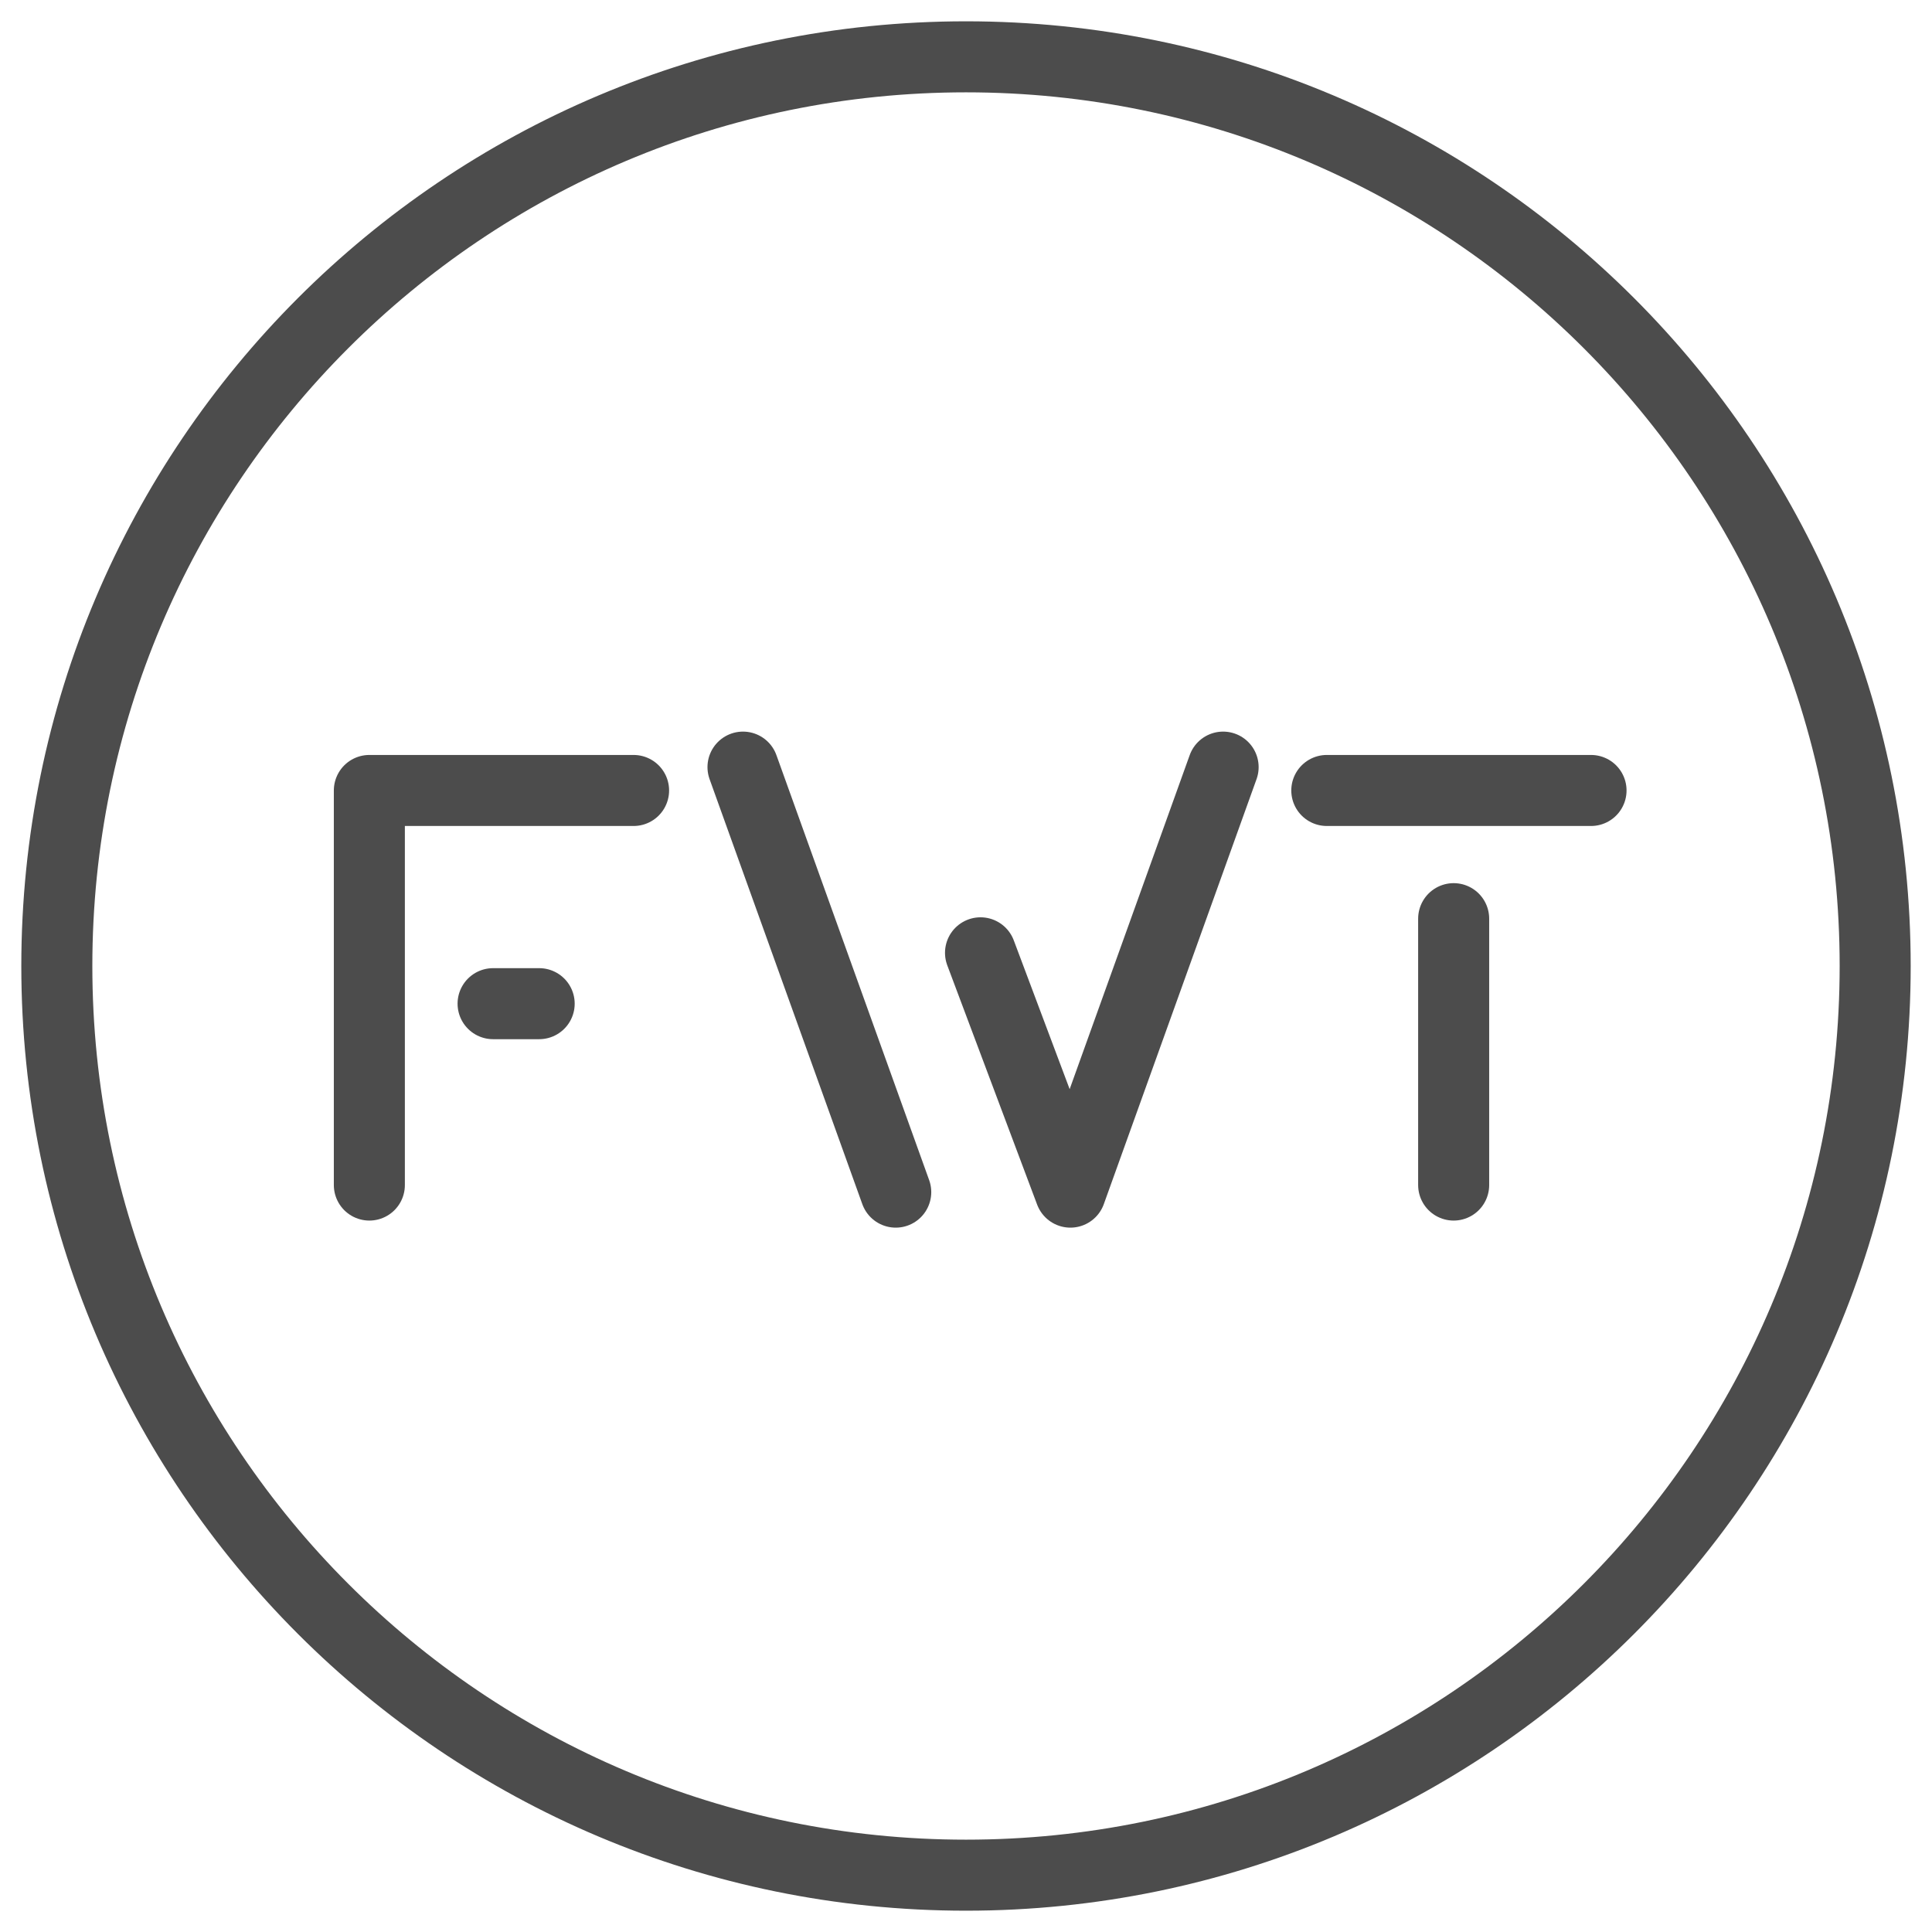
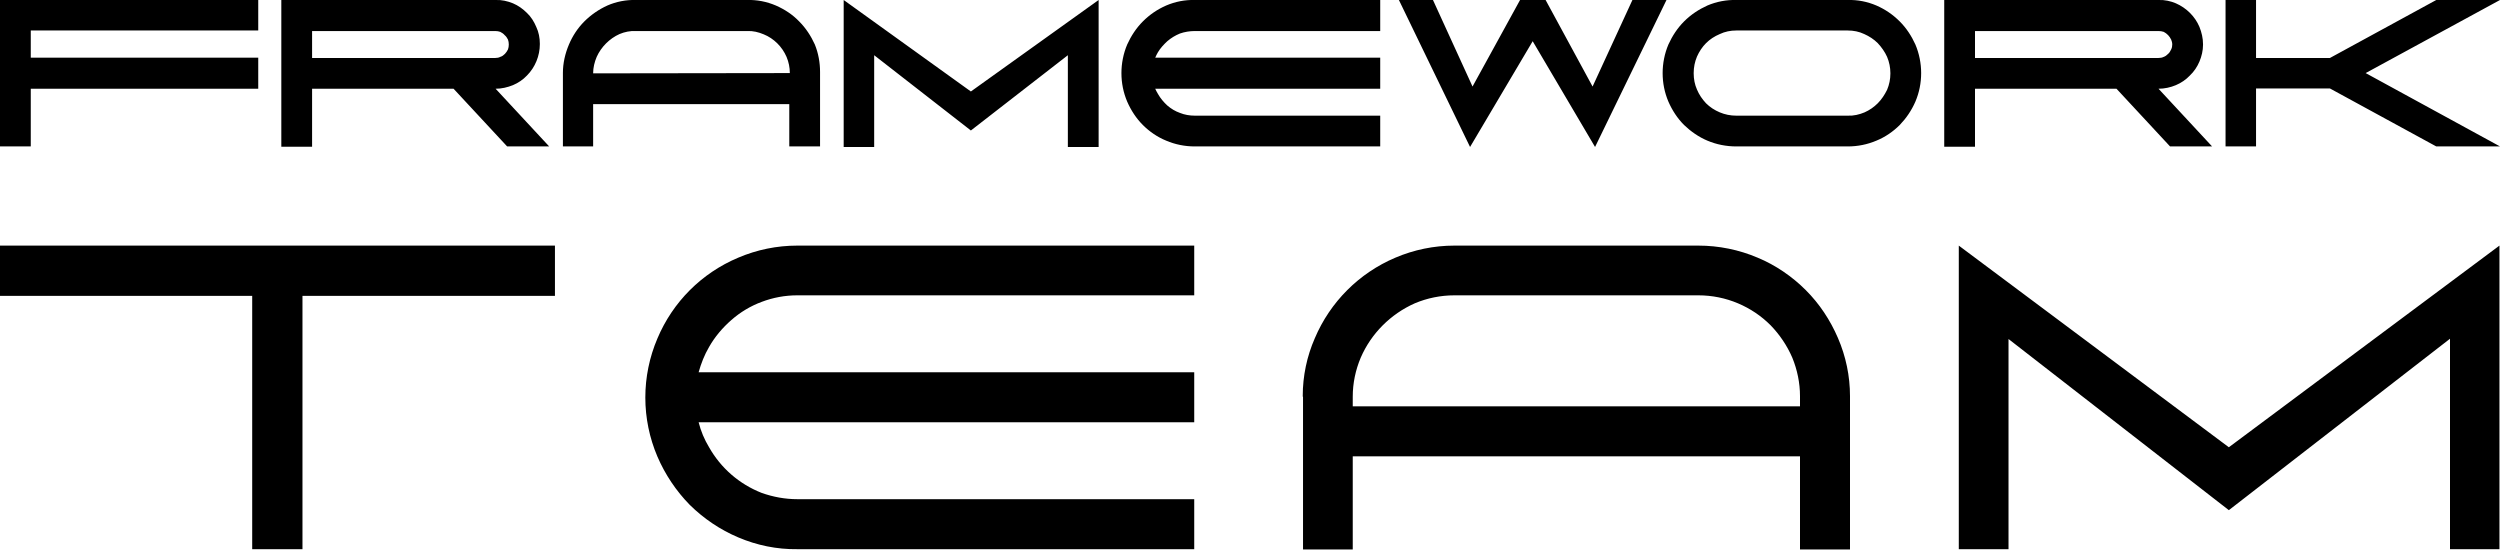
- <svg xmlns="http://www.w3.org/2000/svg" width="68" height="68" viewBox="0 0 68 68" fill="none">
-   <path d="M34 66C51.673 66 66 51.673 66 34C66 16.327 51.673 2 34 2C16.327 2 2 16.327 2 34C2 51.673 16.327 66 34 66Z" stroke="#4C4C4C" stroke-width="2.5" />
-   <path d="M18.977 35.326H17.355" stroke="#4C4C4C" stroke-width="2.5" stroke-miterlimit="10" stroke-linecap="round" stroke-linejoin="round" />
-   <path d="M22.3 27.822H13V41.71" stroke="#4C4C4C" stroke-width="2.5" stroke-miterlimit="10" stroke-linecap="round" stroke-linejoin="round" />
-   <path d="M51.164 32.334V41.71" stroke="#4C4C4C" stroke-width="2.5" stroke-miterlimit="10" stroke-linecap="round" stroke-linejoin="round" />
-   <path d="M55.999 27.822H46.699" stroke="#4C4C4C" stroke-width="2.5" stroke-miterlimit="10" stroke-linecap="round" stroke-linejoin="round" />
-   <path d="M31.527 41.959L26.151 27" stroke="#4C4C4C" stroke-width="2.5" stroke-miterlimit="10" stroke-linecap="round" stroke-linejoin="round" />
-   <path d="M43.05 27L37.674 41.959L34.511 33.536" stroke="#4C4C4C" stroke-width="2.5" stroke-miterlimit="10" stroke-linecap="round" stroke-linejoin="round" />
+ <svg xmlns="http://www.w3.org/2000/svg" id="logo" viewBox="0 0 91 20" fill="inherit">
+   <defs />
+   <path id="logo" d="M29.09 0.78C29.33 1.02 29.52 1.31 29.66 1.62C29.79 1.94 29.85 2.28 29.85 2.62C29.85 2.63 29.85 2.64 29.85 2.66L29.85 5.33L28.73 5.33L28.73 3.79L21.59 3.79L21.59 5.33L20.49 5.33L20.49 2.66L20.49 2.65C20.49 2.3 20.57 1.95 20.71 1.62C20.84 1.31 21.03 1.02 21.27 0.78C21.51 0.54 21.8 0.34 22.11 0.2C22.43 0.06 22.79 -0.01 23.14 0L27.2 0C27.56 -0.01 27.91 0.06 28.24 0.2C28.56 0.34 28.85 0.53 29.09 0.78ZM1.12 1.11L1.12 2.1L9.4 2.1L9.4 3.23L1.12 3.23L1.12 5.33L0 5.33L0 0L9.4 0L9.4 1.11L1.12 1.11ZM39.99 0L39.99 5.35L38.87 5.35L38.87 2.01L35.34 4.75L31.82 2.01L31.82 5.35L30.71 5.35L30.71 0L35.34 3.33L39.99 0ZM60.66 0L58.06 5.35L55.79 1.5L53.51 5.35L50.92 0L52.16 0L53.6 3.15L55.33 0L56.26 0L57.97 3.15L59.42 0L60.66 0ZM86.11 2.66L91 5.33L88.68 5.33L84.81 3.22L82.12 3.22L82.12 5.33L81.01 5.33L81.01 0L82.12 0L82.12 2.11L84.81 2.11L88.68 0L91 0L86.11 2.66ZM69.15 0.78C69.39 1.02 69.58 1.31 69.72 1.62C69.86 1.95 69.93 2.31 69.93 2.66C69.93 3.02 69.86 3.37 69.72 3.7C69.58 4.02 69.39 4.3 69.15 4.55C68.91 4.79 68.62 4.99 68.3 5.12C67.97 5.26 67.62 5.33 67.26 5.33L63.2 5.33C62.84 5.33 62.48 5.26 62.15 5.12C61.84 4.99 61.55 4.79 61.3 4.55C61.06 4.31 60.87 4.02 60.73 3.7C60.59 3.37 60.52 3.02 60.52 2.66C60.52 2.31 60.59 1.95 60.73 1.62C60.87 1.31 61.06 1.02 61.3 0.78C61.55 0.53 61.84 0.34 62.15 0.2C62.48 0.06 62.84 -0.01 63.2 0L67.26 0C67.62 -0.01 67.97 0.06 68.3 0.2C68.62 0.34 68.9 0.53 69.15 0.78ZM42.15 1.9C42.11 1.97 42.08 2.03 42.05 2.1L50.24 2.1L50.24 3.23L42.05 3.23C42.08 3.29 42.11 3.36 42.15 3.42C42.24 3.58 42.36 3.72 42.49 3.84C42.63 3.96 42.78 4.05 42.95 4.11C43.12 4.18 43.31 4.21 43.49 4.21L50.24 4.21L50.24 5.33L43.49 5.33C43.13 5.33 42.78 5.26 42.45 5.12C42.13 4.99 41.84 4.79 41.6 4.55C41.36 4.31 41.17 4.02 41.03 3.7C40.89 3.37 40.82 3.02 40.82 2.66C40.82 2.31 40.89 1.95 41.03 1.62C41.17 1.31 41.36 1.02 41.6 0.78C41.85 0.53 42.13 0.34 42.45 0.2C42.78 0.06 43.13 -0.01 43.49 0L50.24 0L50.24 1.13L43.49 1.13C43.31 1.13 43.12 1.16 42.95 1.22C42.78 1.29 42.63 1.38 42.49 1.5C42.36 1.62 42.24 1.75 42.15 1.9ZM18.67 3.1C18.47 3.18 18.26 3.23 18.04 3.23L19.99 5.33L18.46 5.33L16.51 3.23L11.36 3.23L11.36 5.34L10.24 5.34L10.24 0L18.04 0C18.26 -0.01 18.47 0.04 18.67 0.12C18.86 0.2 19.03 0.32 19.18 0.47C19.33 0.61 19.44 0.79 19.52 0.98C19.61 1.17 19.65 1.38 19.65 1.59L19.65 1.61C19.65 2.03 19.48 2.45 19.18 2.75C19.04 2.9 18.86 3.02 18.67 3.1ZM79.2 3.1C79.01 3.18 78.79 3.23 78.57 3.23L80.52 5.33L78.99 5.33L77.04 3.23L71.89 3.23L71.89 5.34L70.77 5.34L70.77 0L78.57 0C78.79 -0.01 79.01 0.04 79.2 0.12C79.59 0.29 79.9 0.6 80.06 0.98C80.14 1.18 80.19 1.39 80.19 1.61L80.19 1.61L80.19 1.63C80.19 1.84 80.14 2.05 80.06 2.24C79.98 2.43 79.86 2.61 79.71 2.75C79.57 2.9 79.39 3.02 79.2 3.1ZM63.2 4.21L67.26 4.21C67.47 4.22 67.68 4.17 67.87 4.09C68.05 4.01 68.21 3.9 68.35 3.76C68.49 3.62 68.6 3.45 68.69 3.27C68.77 3.08 68.81 2.88 68.81 2.68L68.81 2.67L68.81 2.66C68.81 2.46 68.77 2.26 68.69 2.07C68.61 1.89 68.49 1.72 68.35 1.57C68.21 1.43 68.04 1.32 67.86 1.24C67.67 1.15 67.47 1.11 67.26 1.11L63.2 1.11C62.99 1.11 62.79 1.15 62.6 1.24C62.41 1.32 62.24 1.43 62.1 1.57C61.96 1.71 61.85 1.88 61.77 2.06C61.69 2.25 61.65 2.45 61.65 2.66L61.65 2.66L61.65 2.67C61.65 2.88 61.69 3.08 61.77 3.26C61.85 3.45 61.96 3.61 62.1 3.76C62.24 3.9 62.41 4.01 62.6 4.09C62.79 4.17 62.99 4.21 63.2 4.21ZM27.2 1.13L23.14 1.13C22.94 1.12 22.74 1.16 22.55 1.24C22.37 1.32 22.2 1.44 22.06 1.58C21.92 1.72 21.8 1.89 21.72 2.07C21.64 2.26 21.59 2.46 21.59 2.67L28.75 2.66L28.75 2.66C28.75 2.46 28.71 2.26 28.63 2.07C28.47 1.7 28.17 1.4 27.8 1.25C27.61 1.17 27.41 1.12 27.2 1.13ZM18.03 1.13L11.36 1.13L11.36 2.11L18.03 2.11C18.09 2.11 18.16 2.1 18.21 2.07C18.28 2.05 18.33 2.01 18.38 1.96C18.42 1.92 18.46 1.86 18.49 1.8C18.51 1.75 18.52 1.68 18.52 1.62C18.52 1.56 18.51 1.49 18.49 1.44C18.46 1.38 18.42 1.32 18.37 1.28C18.33 1.23 18.27 1.19 18.21 1.16C18.16 1.14 18.09 1.13 18.03 1.13ZM78.57 1.13L71.89 1.13L71.89 2.11L78.57 2.11C78.64 2.11 78.7 2.1 78.76 2.07C78.82 2.05 78.87 2.01 78.92 1.96C78.97 1.92 79 1.86 79.03 1.8C79.06 1.74 79.07 1.68 79.07 1.62C79.07 1.55 79.05 1.49 79.03 1.44C79 1.38 78.96 1.32 78.92 1.28C78.87 1.23 78.82 1.19 78.76 1.16C78.7 1.14 78.64 1.13 78.57 1.13ZM20.2 8.94L20.2 10.77L11.01 10.77L11.01 19.99L9.18 19.99L9.18 10.77L0 10.77L0 8.94L20.2 8.94ZM90.98 8.94L90.98 19.99L89.18 19.99L89.18 12.33L81.13 18.57L73.11 12.34L73.11 19.99L71.3 19.99L71.3 8.94L81.13 16.28L90.98 8.94ZM65.73 10.56C66.23 11.06 66.62 11.65 66.9 12.3C67.19 12.97 67.34 13.69 67.34 14.42L67.34 14.44L67.34 20L65.52 20L65.52 16.61L49.24 16.61L49.24 20L47.43 20L47.43 14.45C47.42 14.44 47.42 14.43 47.42 14.41C47.42 13.69 47.57 12.97 47.86 12.31C48.42 10.99 49.47 9.94 50.79 9.38C51.47 9.09 52.2 8.94 52.94 8.94L61.82 8.94C62.56 8.94 63.3 9.09 63.98 9.38C64.63 9.65 65.23 10.06 65.73 10.56ZM25.81 12.63C25.64 12.92 25.52 13.23 25.43 13.55L43.47 13.55L43.47 15.37L25.43 15.37C25.51 15.69 25.64 16 25.81 16.28C26.24 17.04 26.91 17.62 27.72 17.94C28.14 18.09 28.58 18.17 29.02 18.17L43.47 18.17L43.47 19.99L29.02 19.99C28.28 20 27.55 19.85 26.87 19.56C26.21 19.28 25.62 18.88 25.11 18.38C24.61 17.87 24.21 17.27 23.93 16.62C23.64 15.94 23.49 15.21 23.49 14.47C23.49 13.73 23.64 13 23.93 12.32C24.49 10.99 25.54 9.94 26.87 9.38C27.55 9.09 28.28 8.94 29.02 8.94L43.47 8.94L43.47 10.75L29.02 10.75C28.58 10.75 28.14 10.83 27.72 10.99C27.32 11.14 26.95 11.36 26.62 11.65C26.3 11.93 26.02 12.26 25.81 12.63ZM61.82 10.75L52.94 10.75C52.44 10.75 51.95 10.85 51.5 11.04C50.62 11.43 49.91 12.14 49.53 13.02C49.34 13.47 49.24 13.95 49.24 14.44L49.24 14.44L49.24 14.79L65.52 14.79L65.52 14.44C65.52 14.44 65.52 14.43 65.52 14.42C65.52 13.94 65.42 13.46 65.24 13.02C65.05 12.58 64.78 12.18 64.45 11.84C64.11 11.5 63.71 11.23 63.26 11.04C62.81 10.85 62.32 10.75 61.82 10.75Z" fill="inherit" fill-opacity="inherit" fill-rule="evenodd" />
</svg>
